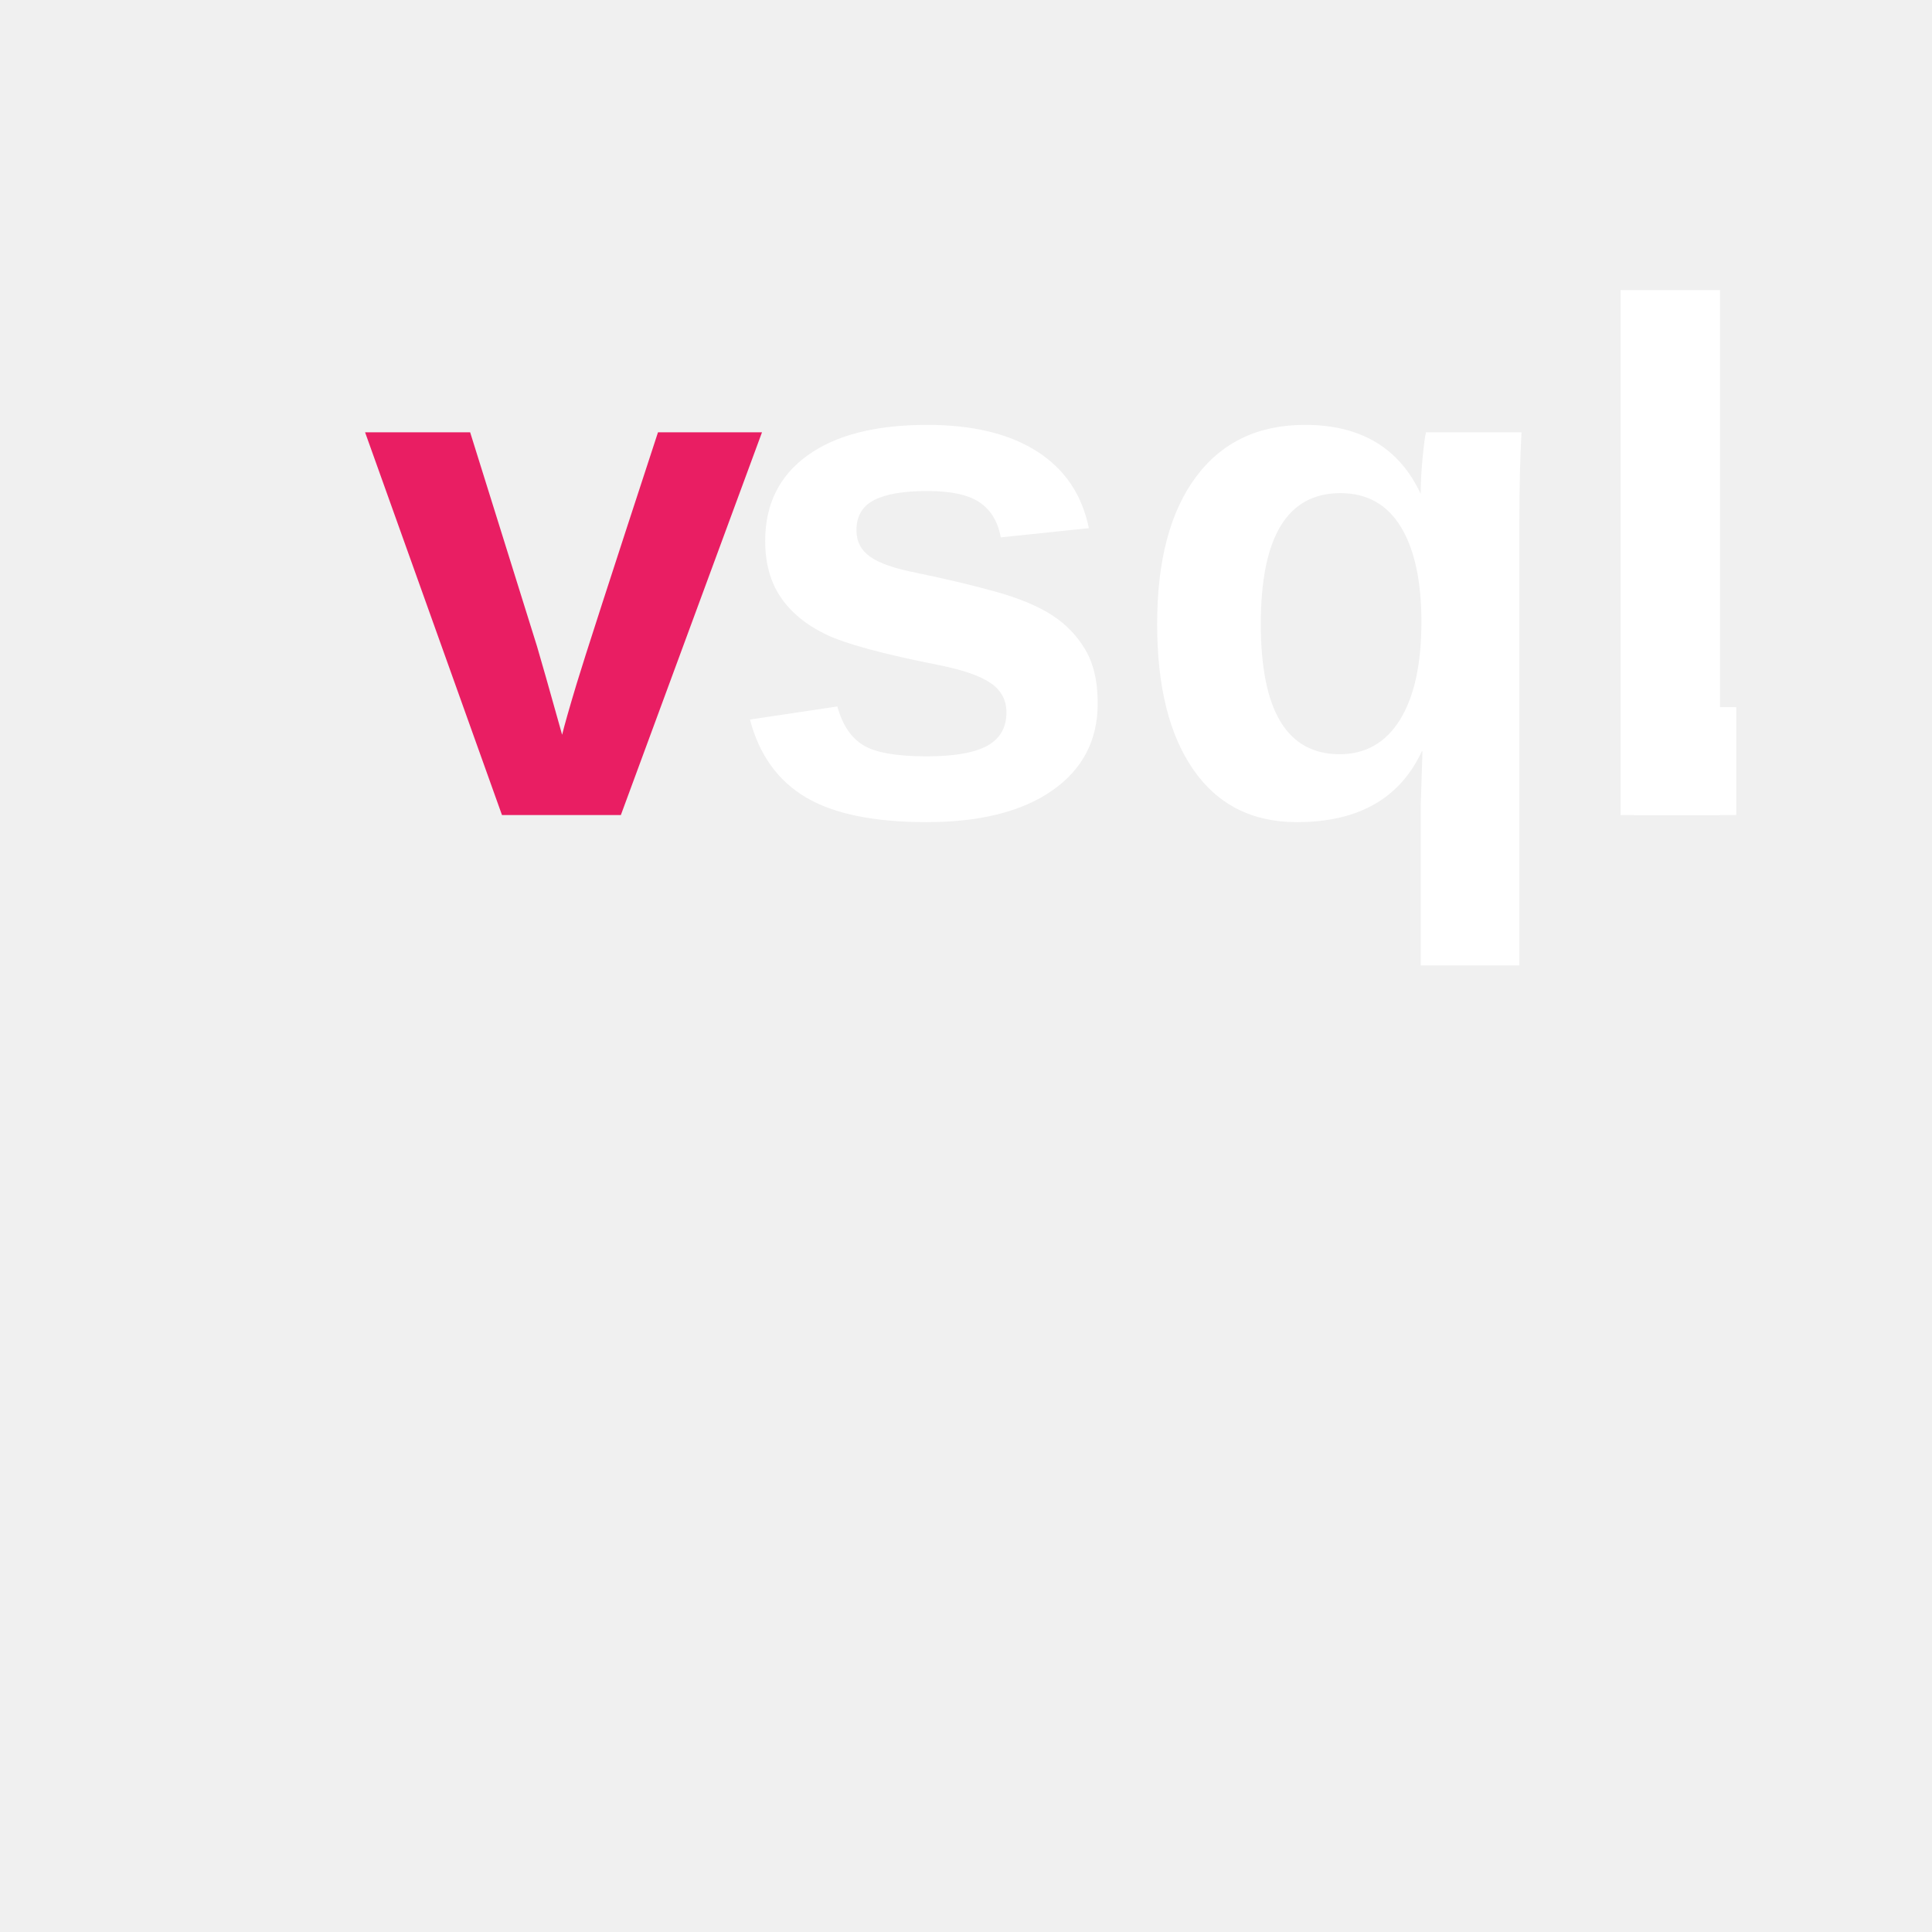
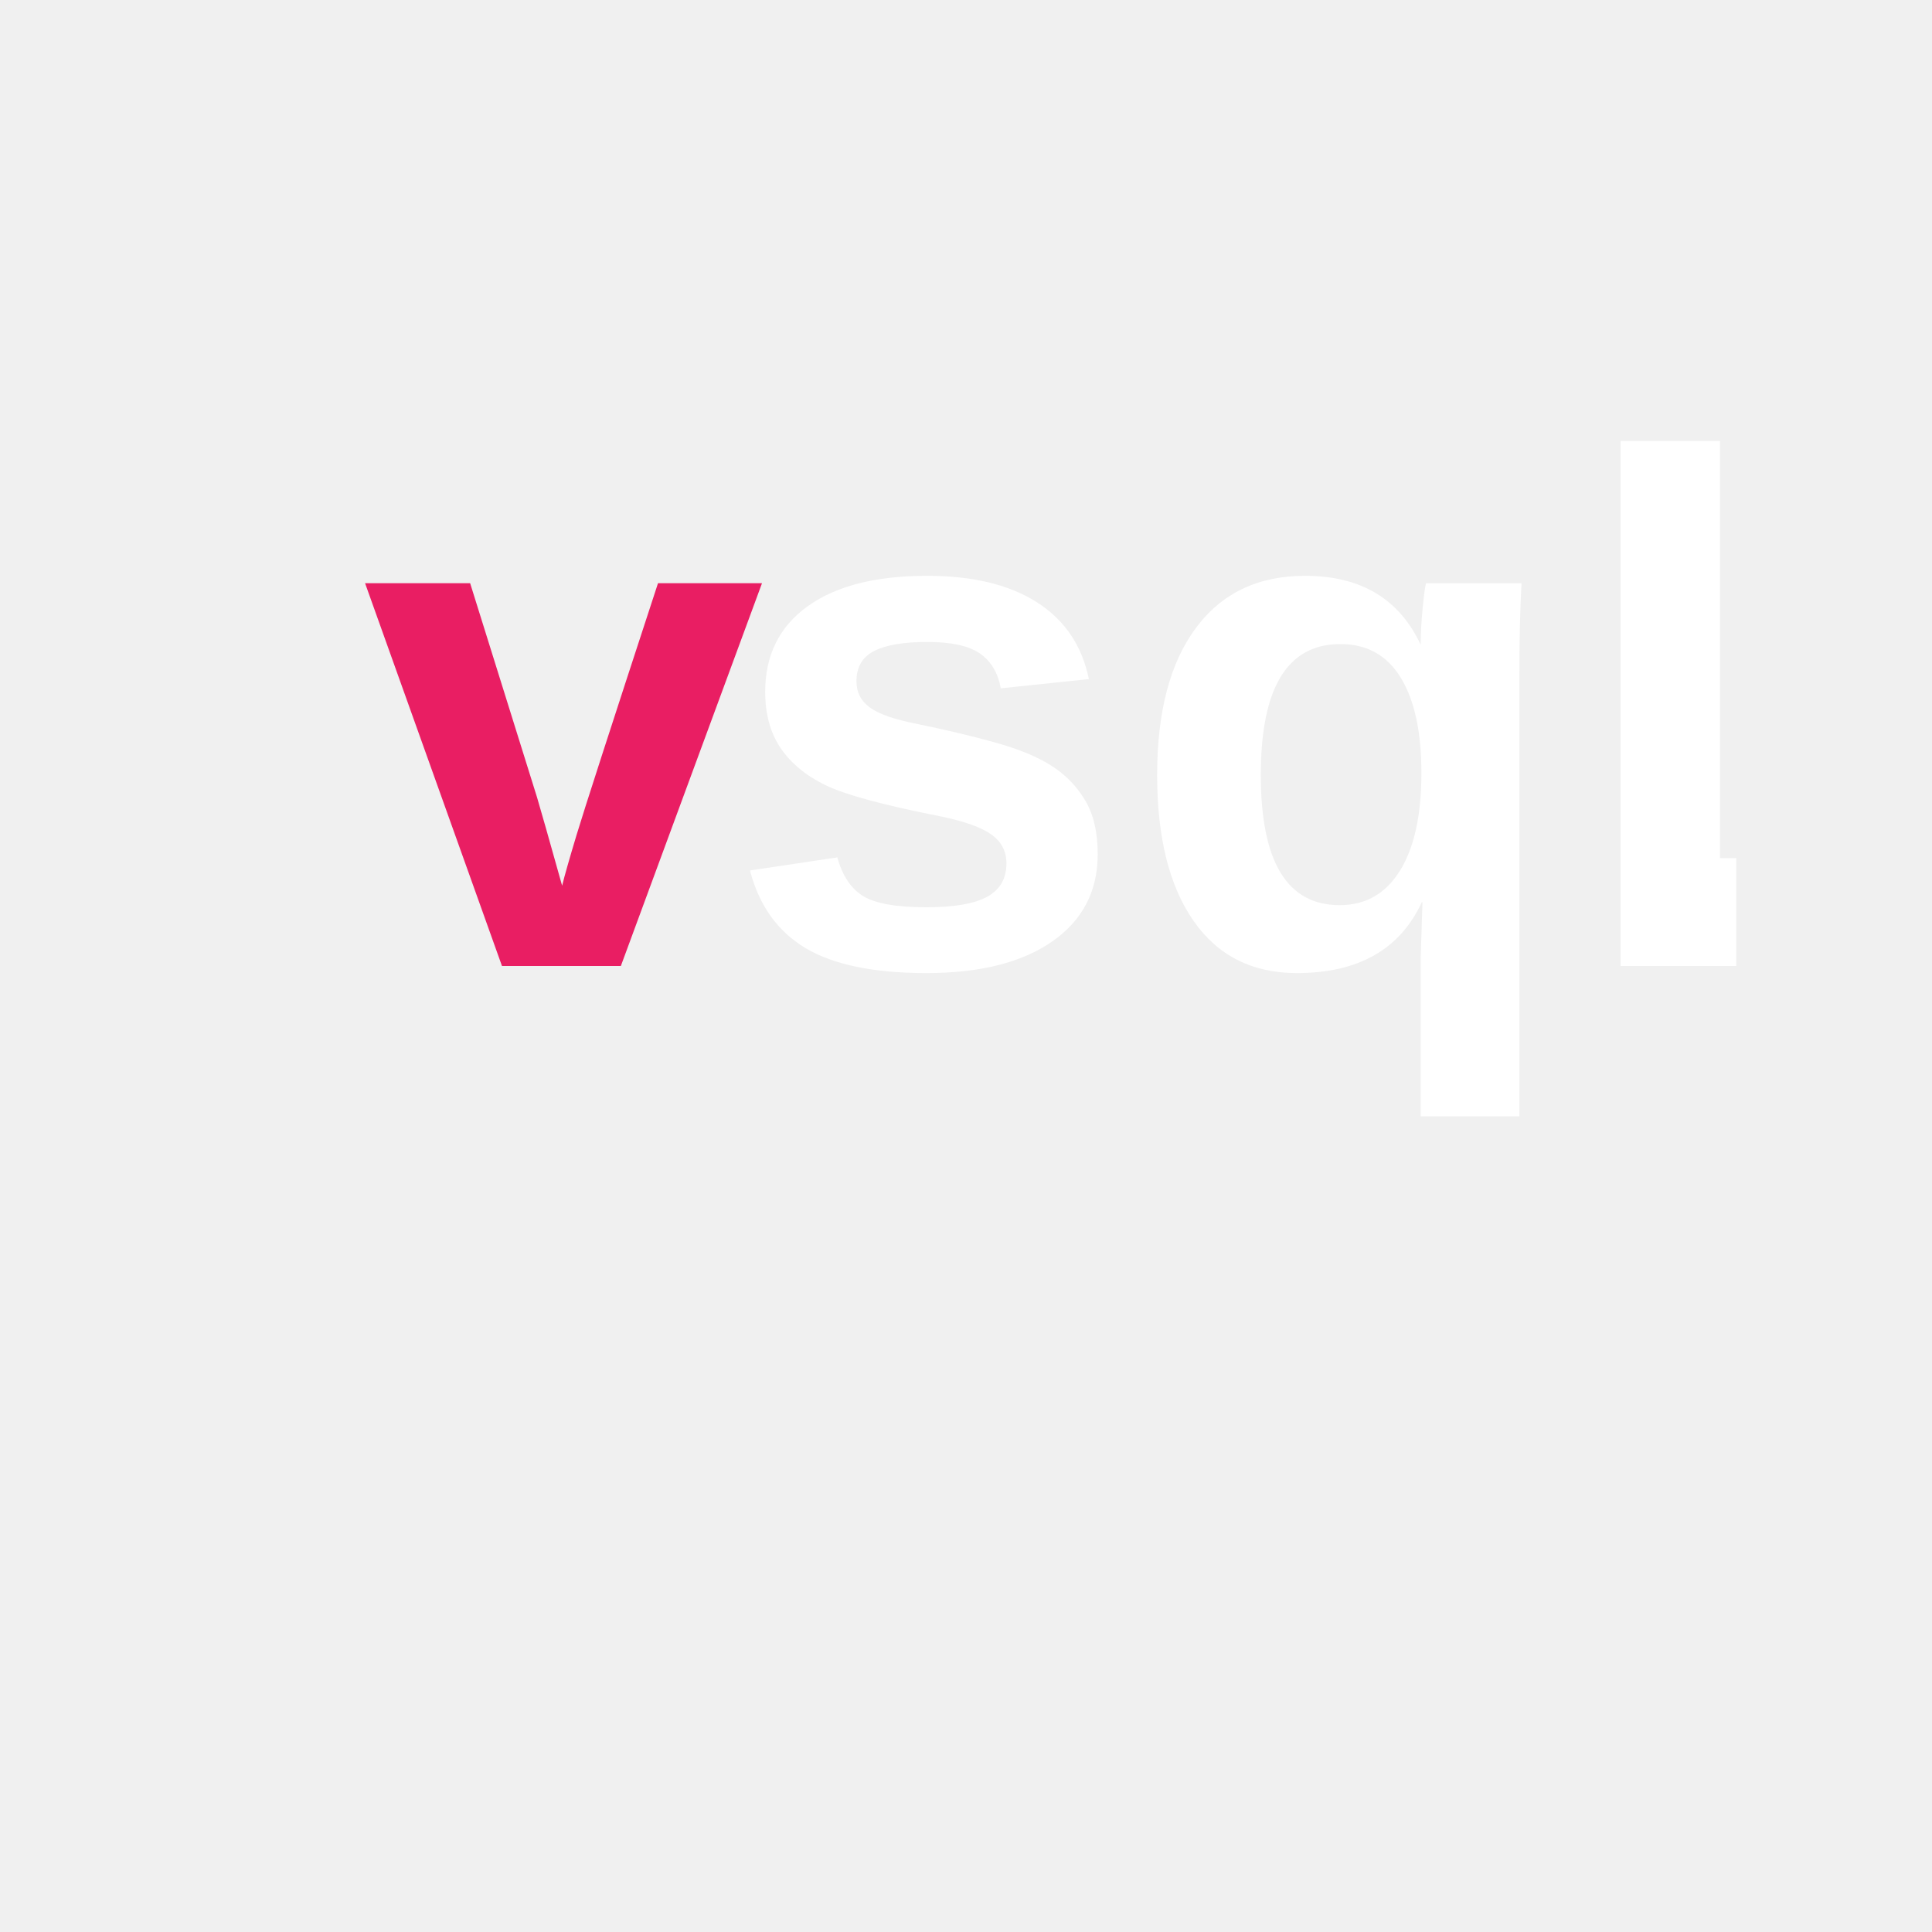
<svg xmlns="http://www.w3.org/2000/svg" width="512" height="512" viewBox="0 0 512 512">
  <rect width="512" height="512" fill="transparent" />
-   <g transform="translate(96, 216) scale(1.2)">
+   <g transform="translate(96, 256) scale(1.2)">
    <text x="0" y="0" font-family="Arial, sans-serif" font-weight="900" font-size="160" fill="#E91E63">v</text>
    <text x="80" y="0" font-family="Arial, sans-serif" font-weight="900" font-size="160" fill="white">sql</text>
    <text x="270" y="0" font-family="Arial, sans-serif" font-weight="900" font-size="160" fill="white">.</text>
  </g>
</svg>
